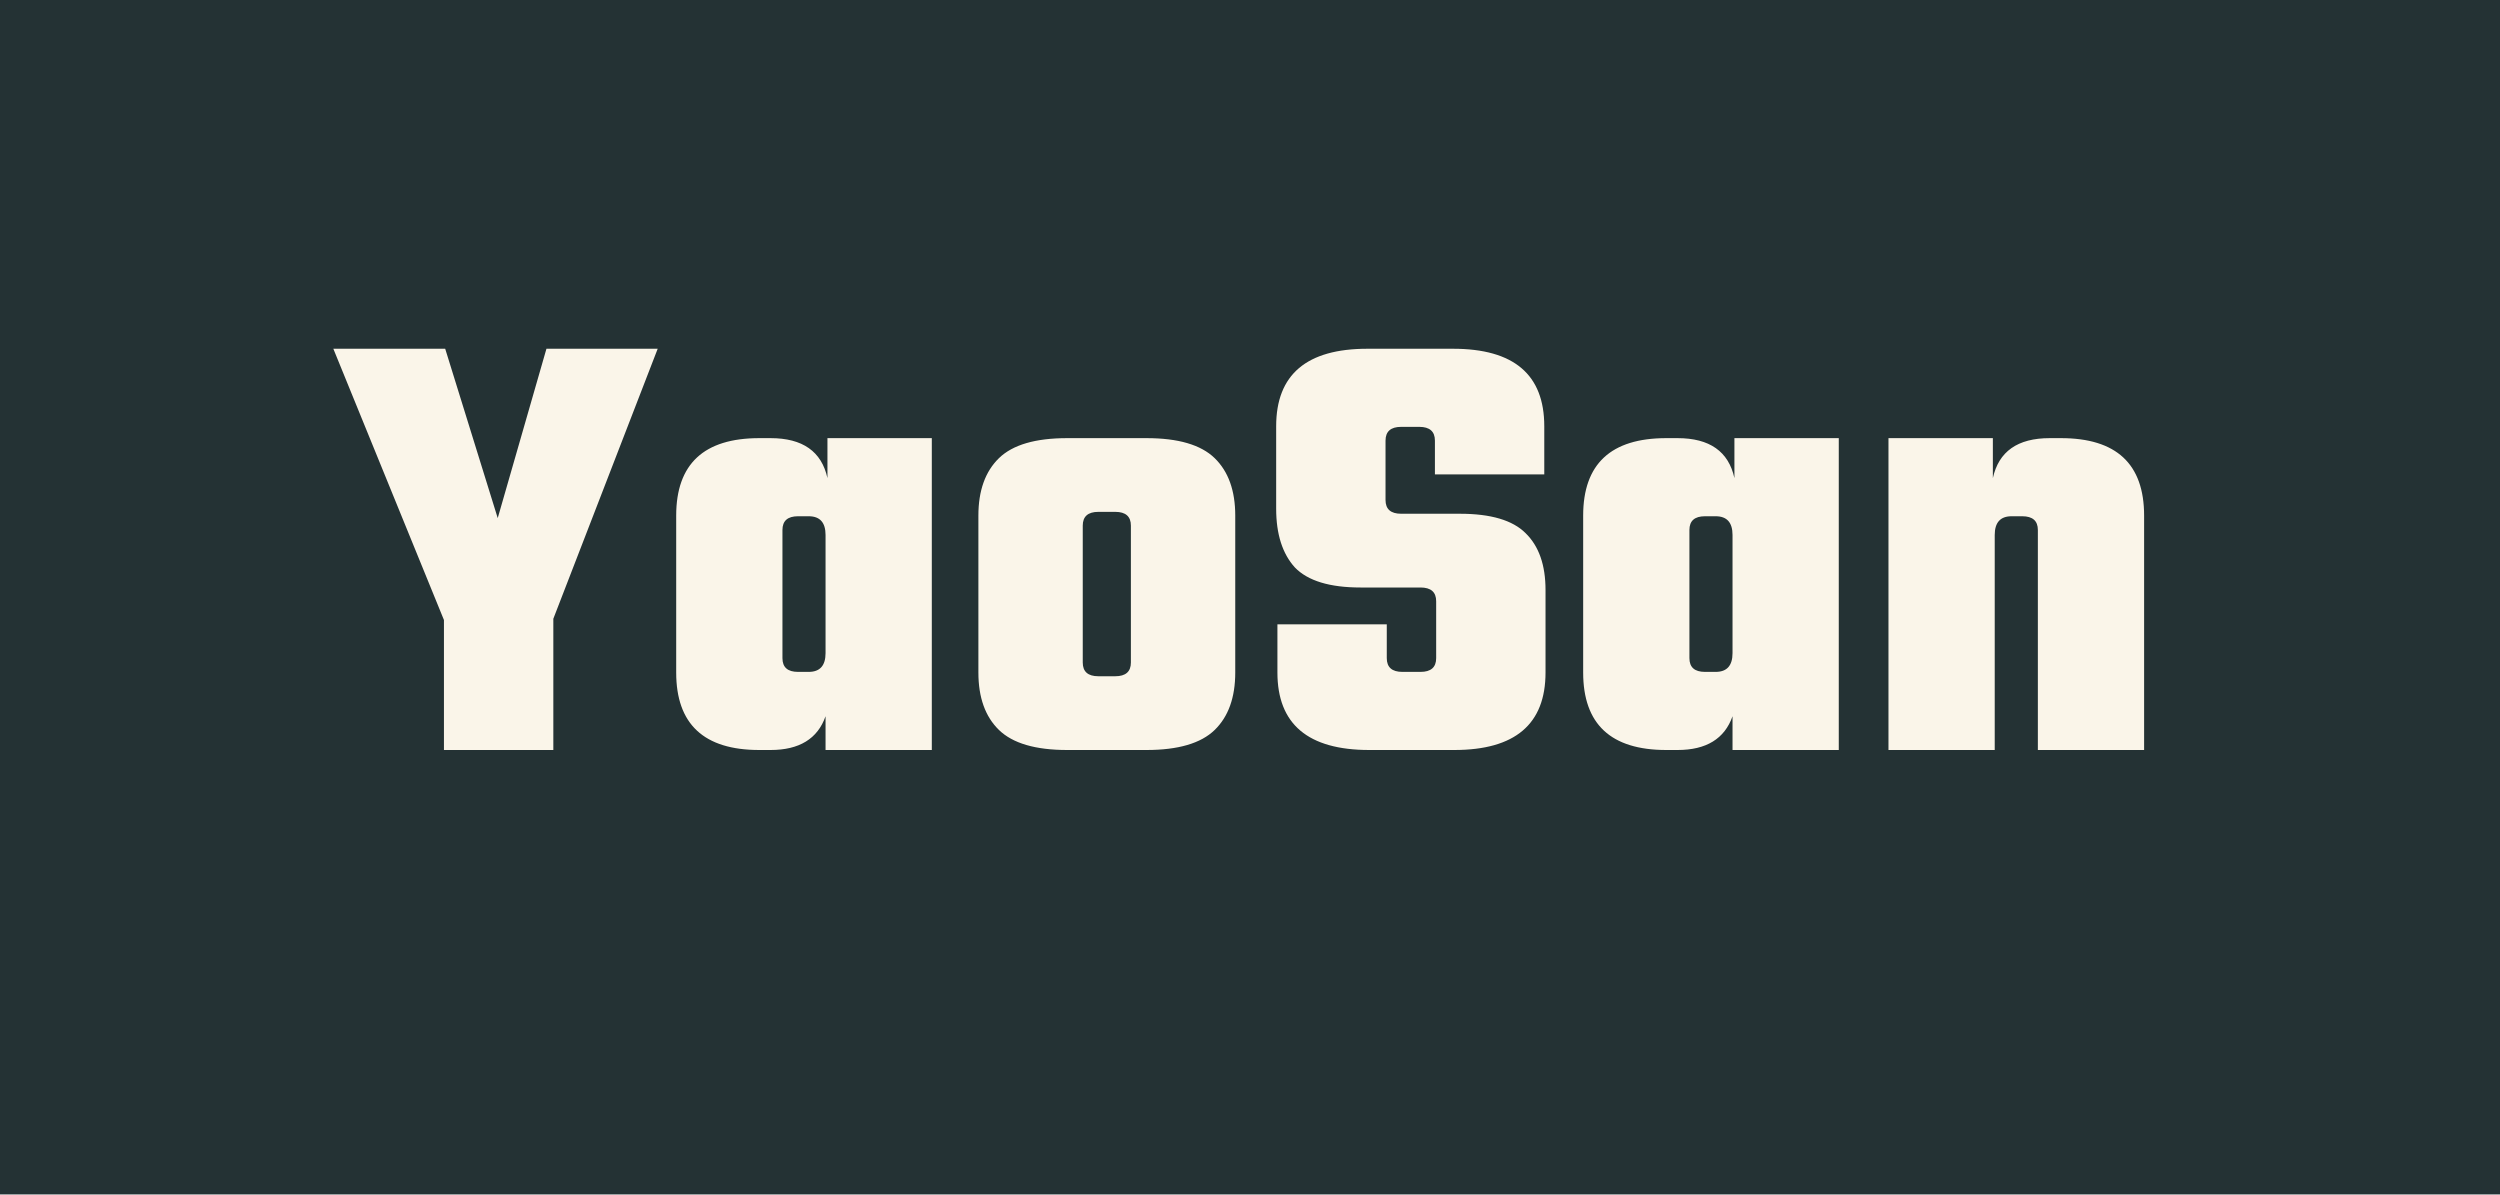
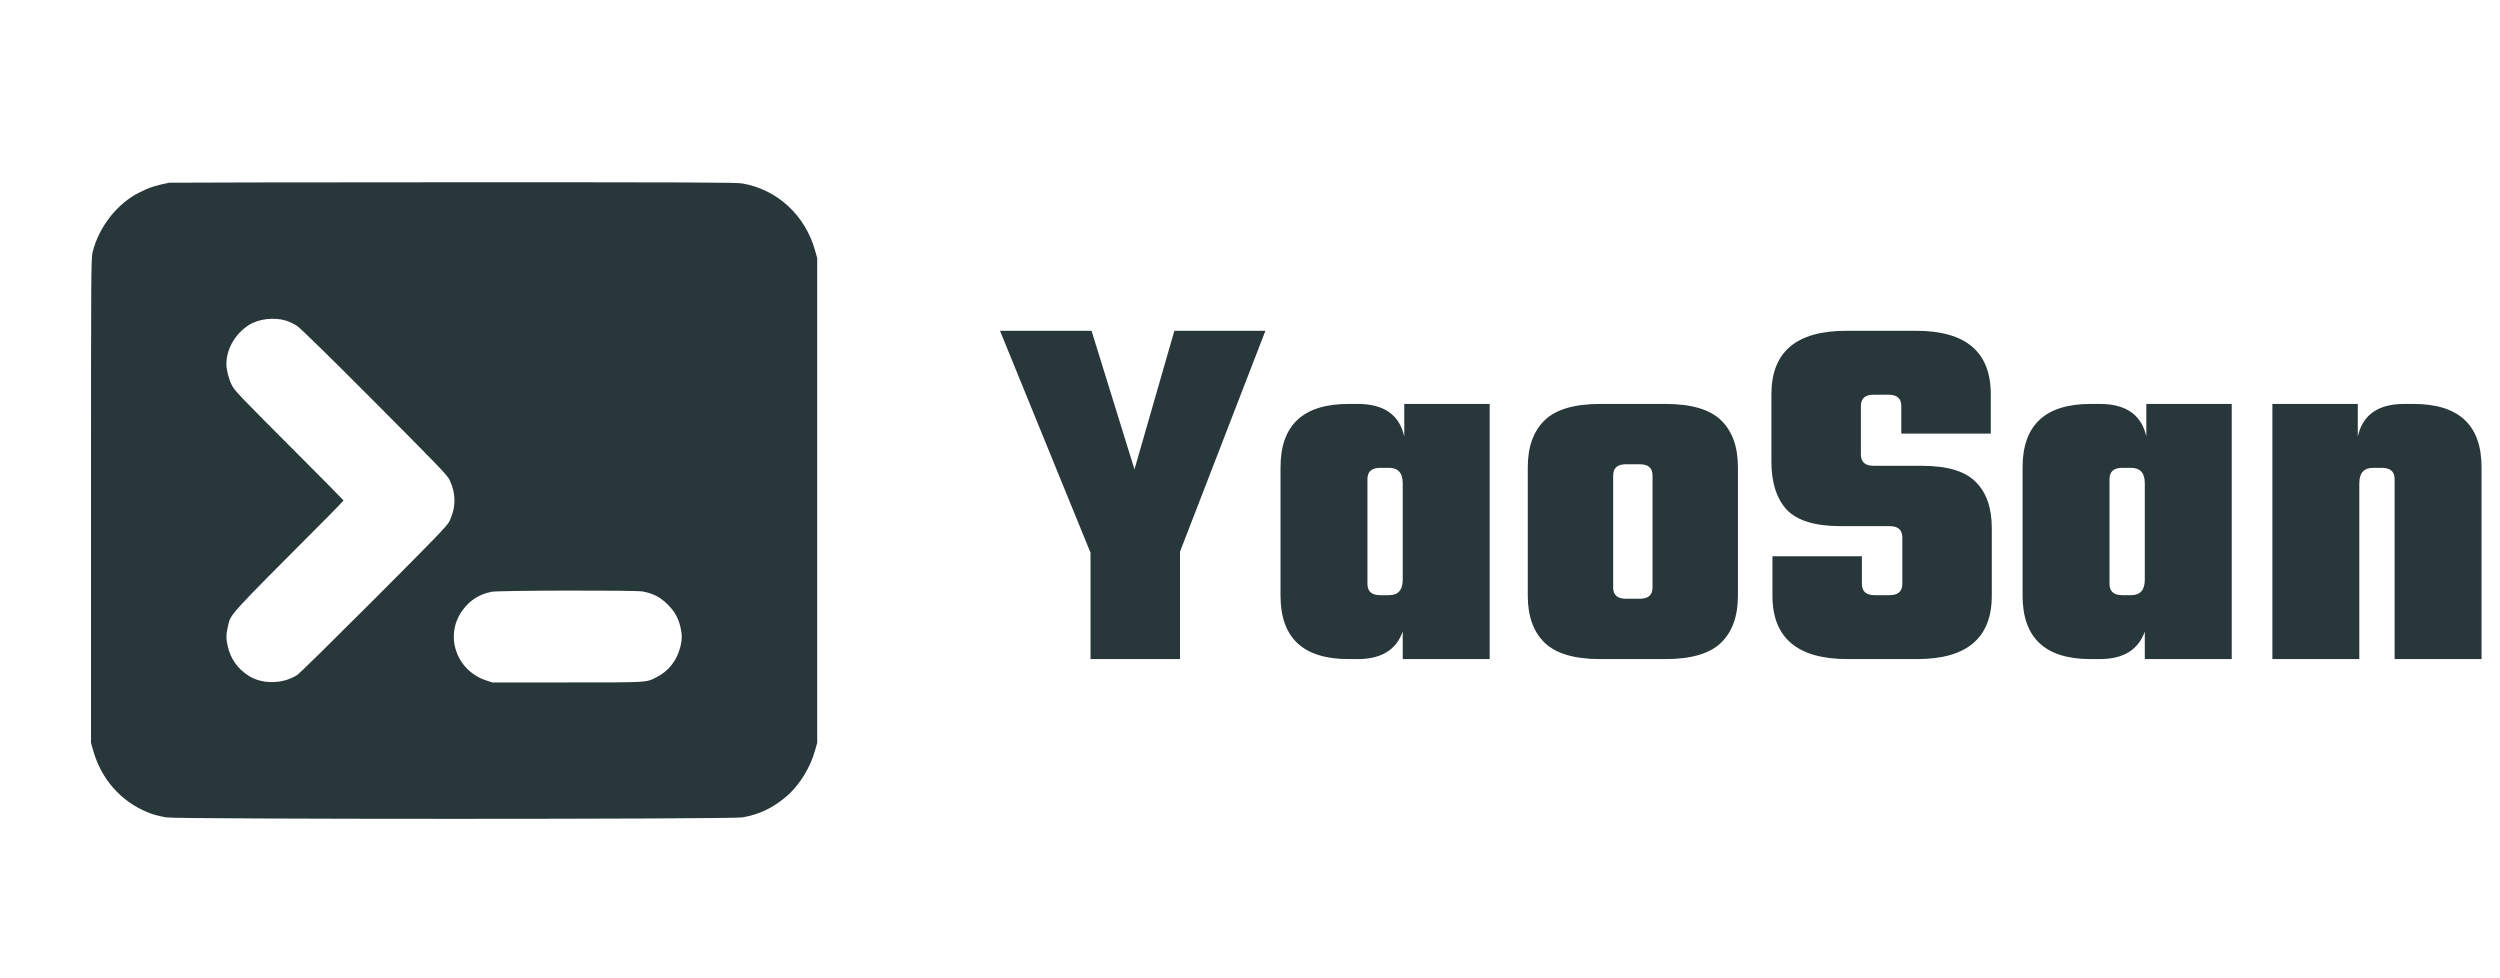
- <svg xmlns="http://www.w3.org/2000/svg" width="90" height="43" viewBox="0 0 90 43" fill="none">
-   <rect width="90" height="43" fill="#243234" />
-   <path d="M19.92 27H15.982V22.32L12 12.555H16.027L17.918 18.652L19.672 12.555H23.677L19.92 22.275V27ZM29.788 15.773H33.545V27H29.72V25.785C29.435 26.595 28.775 27 27.74 27H27.335C25.34 27 24.343 26.07 24.343 24.21V18.562C24.343 16.703 25.34 15.773 27.335 15.773H27.74C28.895 15.773 29.578 16.253 29.788 17.212V15.773ZM28.73 24.188H29.113C29.517 24.188 29.72 23.962 29.72 23.512V19.26C29.72 18.81 29.517 18.585 29.113 18.585H28.73C28.355 18.585 28.168 18.75 28.168 19.08V23.692C28.168 24.023 28.355 24.188 28.73 24.188ZM38.417 15.773H41.274C42.414 15.773 43.232 16.012 43.727 16.492C44.222 16.973 44.469 17.663 44.469 18.562V24.21C44.469 25.11 44.222 25.8 43.727 26.28C43.232 26.76 42.414 27 41.274 27H38.417C37.277 27 36.459 26.76 35.964 26.28C35.469 25.8 35.222 25.11 35.222 24.21V18.562C35.222 17.663 35.469 16.973 35.964 16.492C36.459 16.012 37.277 15.773 38.417 15.773ZM40.712 23.85V18.922C40.712 18.593 40.524 18.427 40.149 18.427H39.542C39.167 18.427 38.979 18.593 38.979 18.922V23.85C38.979 24.18 39.167 24.345 39.542 24.345H40.149C40.524 24.345 40.712 24.18 40.712 23.85ZM51.702 23.692V21.645C51.702 21.315 51.514 21.15 51.139 21.15H48.979C47.869 21.15 47.082 20.91 46.617 20.43C46.167 19.935 45.942 19.23 45.942 18.315V15.345C45.942 13.485 47.037 12.555 49.227 12.555H52.309C54.499 12.555 55.594 13.485 55.594 15.345V17.078H51.657V15.863C51.657 15.533 51.469 15.367 51.094 15.367H50.442C50.067 15.367 49.879 15.533 49.879 15.863V18C49.879 18.33 50.067 18.495 50.442 18.495H52.557C53.667 18.495 54.454 18.727 54.919 19.192C55.399 19.657 55.639 20.34 55.639 21.24V24.21C55.639 26.07 54.544 27 52.354 27H49.294C47.089 27 45.987 26.07 45.987 24.21V22.477H49.924V23.692C49.924 24.023 50.112 24.188 50.487 24.188H51.139C51.514 24.188 51.702 24.023 51.702 23.692ZM62.439 15.773H66.196V27H62.371V25.785C62.086 26.595 61.426 27 60.391 27H59.986C57.991 27 56.994 26.07 56.994 24.21V18.562C56.994 16.703 57.991 15.773 59.986 15.773H60.391C61.546 15.773 62.229 16.253 62.439 17.212V15.773ZM61.381 24.188H61.764C62.169 24.188 62.371 23.962 62.371 23.512V19.26C62.371 18.81 62.169 18.585 61.764 18.585H61.381C61.006 18.585 60.819 18.75 60.819 19.08V23.692C60.819 24.023 61.006 24.188 61.381 24.188ZM73.79 15.773H74.195C76.19 15.773 77.188 16.703 77.188 18.562V27H73.363V19.08C73.363 18.75 73.175 18.585 72.8 18.585H72.418C72.013 18.585 71.81 18.81 71.81 19.26V27H67.985V15.773H71.743V17.212C71.953 16.253 72.635 15.773 73.79 15.773Z" fill="#FAF5E9" />
+ <svg xmlns="http://www.w3.org/2000/svg" width="110" height="43" viewBox="0 0 110 43" fill="none">
+   <path d="M51.92 29H47.983V24.32L44 14.555H48.028L49.917 20.652L51.672 14.555H55.678L51.92 24.275V29ZM61.788 17.773H65.545V29H61.72V27.785C61.435 28.595 60.775 29 59.74 29H59.335C57.34 29 56.343 28.07 56.343 26.21V20.562C56.343 18.703 57.34 17.773 59.335 17.773H59.74C60.895 17.773 61.578 18.253 61.788 19.212V17.773ZM60.73 26.188H61.112C61.517 26.188 61.72 25.962 61.72 25.512V21.26C61.72 20.81 61.517 20.585 61.112 20.585H60.73C60.355 20.585 60.167 20.75 60.167 21.08V25.692C60.167 26.023 60.355 26.188 60.73 26.188ZM70.417 17.773H73.274C74.414 17.773 75.232 18.012 75.727 18.492C76.222 18.973 76.469 19.663 76.469 20.562V26.21C76.469 27.11 76.222 27.8 75.727 28.28C75.232 28.76 74.414 29 73.274 29H70.417C69.277 29 68.459 28.76 67.964 28.28C67.469 27.8 67.222 27.11 67.222 26.21V20.562C67.222 19.663 67.469 18.973 67.964 18.492C68.459 18.012 69.277 17.773 70.417 17.773ZM72.712 25.85V20.922C72.712 20.593 72.524 20.427 72.149 20.427H71.542C71.167 20.427 70.979 20.593 70.979 20.922V25.85C70.979 26.18 71.167 26.345 71.542 26.345H72.149C72.524 26.345 72.712 26.18 72.712 25.85ZM83.702 25.692V23.645C83.702 23.315 83.514 23.15 83.139 23.15H80.979C79.869 23.15 79.082 22.91 78.617 22.43C78.167 21.935 77.942 21.23 77.942 20.315V17.345C77.942 15.485 79.037 14.555 81.227 14.555H84.309C86.499 14.555 87.594 15.485 87.594 17.345V19.078H83.657V17.863C83.657 17.532 83.469 17.367 83.094 17.367H82.442C82.067 17.367 81.879 17.532 81.879 17.863V20C81.879 20.33 82.067 20.495 82.442 20.495H84.557C85.667 20.495 86.454 20.727 86.919 21.192C87.399 21.657 87.639 22.34 87.639 23.24V26.21C87.639 28.07 86.544 29 84.354 29H81.294C79.089 29 77.987 28.07 77.987 26.21V24.477H81.924V25.692C81.924 26.023 82.112 26.188 82.487 26.188H83.139C83.514 26.188 83.702 26.023 83.702 25.692ZM94.439 17.773H98.196V29H94.371V27.785C94.086 28.595 93.426 29 92.391 29H91.986C89.991 29 88.994 28.07 88.994 26.21V20.562C88.994 18.703 89.991 17.773 91.986 17.773H92.391C93.546 17.773 94.229 18.253 94.439 19.212V17.773ZM93.381 26.188H93.764C94.169 26.188 94.371 25.962 94.371 25.512V21.26C94.371 20.81 94.169 20.585 93.764 20.585H93.381C93.006 20.585 92.819 20.75 92.819 21.08V25.692C92.819 26.023 93.006 26.188 93.381 26.188ZM105.79 17.773H106.195C108.19 17.773 109.188 18.703 109.188 20.562V29H105.363V21.08C105.363 20.75 105.175 20.585 104.8 20.585H104.418C104.013 20.585 103.81 20.81 103.81 21.26V29H99.985V17.773H103.743V19.212C103.953 18.253 104.635 17.773 105.79 17.773Z" fill="#283739" />
+   <path d="M7.441 8.039C6.816 8.168 6.578 8.246 6.133 8.469C5.16 8.949 4.34 9.996 4.074 11.102C4.008 11.379 4.004 11.906 4.004 22.039V32.684L4.098 33.016C4.449 34.273 5.309 35.254 6.488 35.738C6.762 35.848 6.867 35.879 7.305 35.965C7.742 36.051 32.195 36.051 32.676 35.965C33.418 35.832 34.012 35.547 34.602 35.043C35.168 34.562 35.652 33.781 35.863 33.016L35.957 32.684V22.02V11.355L35.863 11.023C35.434 9.477 34.207 8.344 32.676 8.074C32.41 8.023 30.523 8.02 19.941 8.02C13.109 8.023 7.484 8.031 7.441 8.039ZM12.586 14.109C12.727 14.152 12.941 14.254 13.07 14.34C13.219 14.438 14.445 15.637 16.488 17.688C19.266 20.477 19.688 20.914 19.781 21.113C20.066 21.711 20.066 22.328 19.781 22.926C19.688 23.125 19.266 23.562 16.469 26.367C14.703 28.133 13.18 29.633 13.078 29.699C12.461 30.098 11.555 30.117 10.961 29.746C10.465 29.438 10.152 29 10.02 28.438C9.945 28.125 9.945 27.906 10.023 27.586C10.164 26.988 9.91 27.27 14.309 22.855C14.754 22.406 15.117 22.031 15.117 22.02C15.117 22.008 14.207 21.09 13.098 19.977C10.453 17.328 10.312 17.184 10.188 16.922C10.062 16.664 9.961 16.266 9.961 16.023C9.961 15.352 10.355 14.672 10.965 14.293C11.387 14.027 12.074 13.949 12.586 14.109ZM28.266 26.023C28.766 26.113 29.109 26.301 29.457 26.68C29.707 26.945 29.855 27.227 29.938 27.586C30.016 27.906 30.016 28.125 29.941 28.438C29.793 29.059 29.422 29.531 28.867 29.809C28.418 30.035 28.539 30.027 24.961 30.027H21.66L21.387 29.938C20.047 29.488 19.539 27.922 20.375 26.82C20.699 26.395 21.086 26.152 21.621 26.039C21.926 25.977 27.914 25.965 28.266 26.023Z" fill="#283739" />
</svg>
